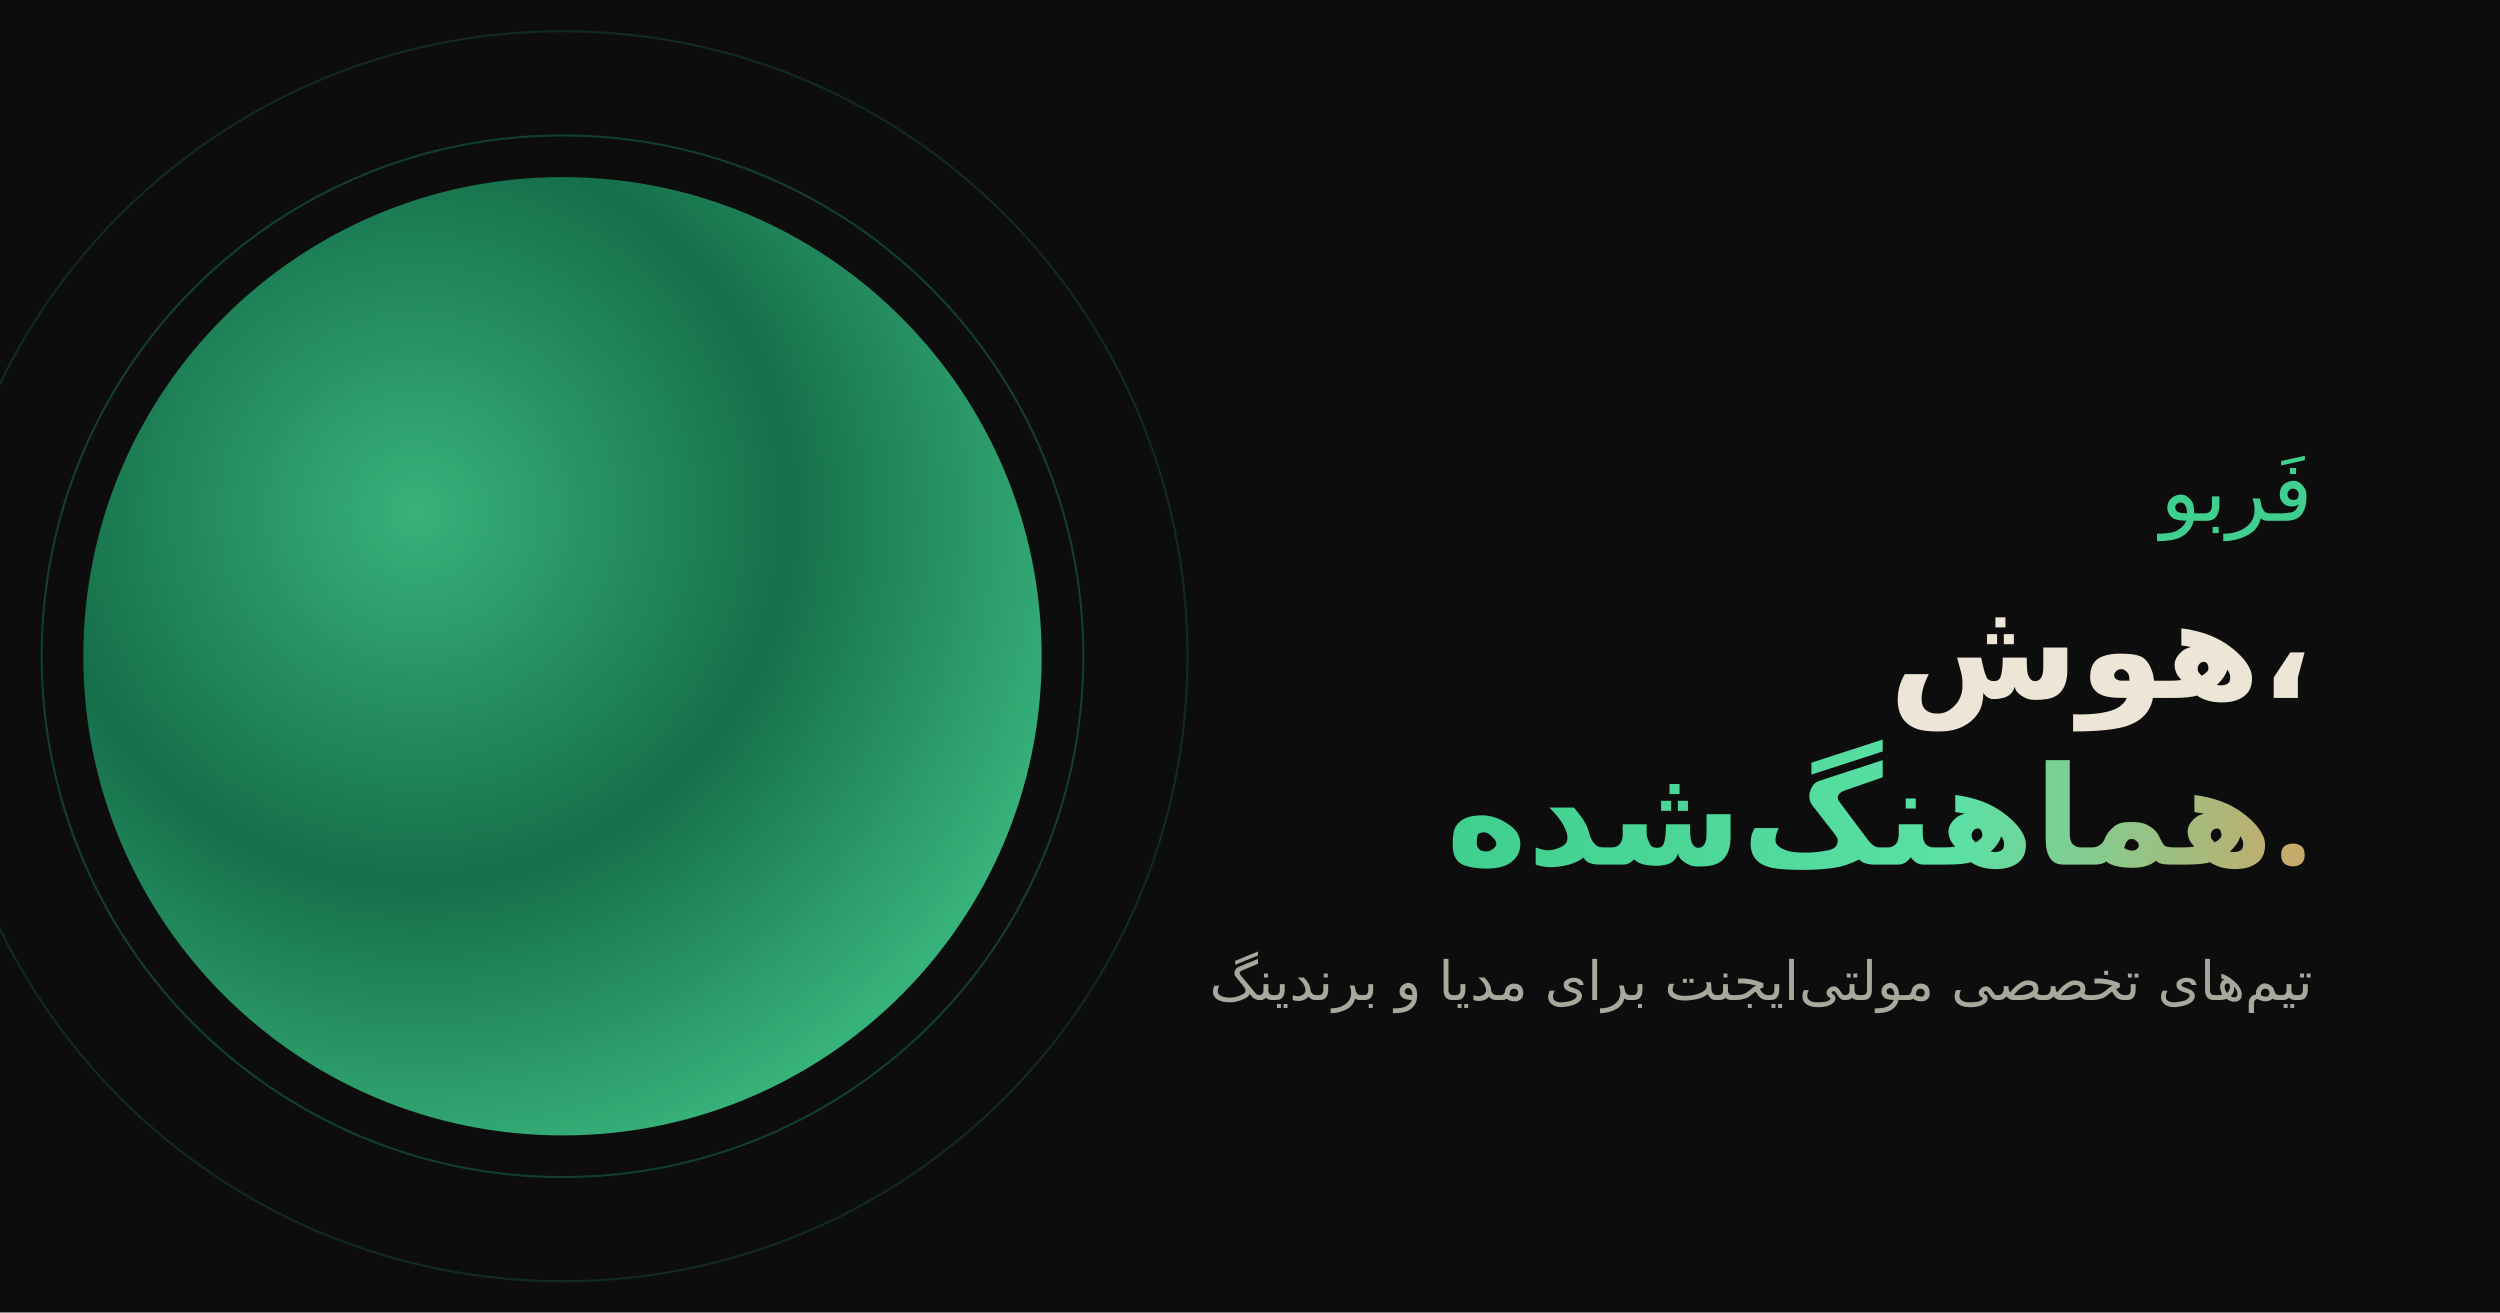
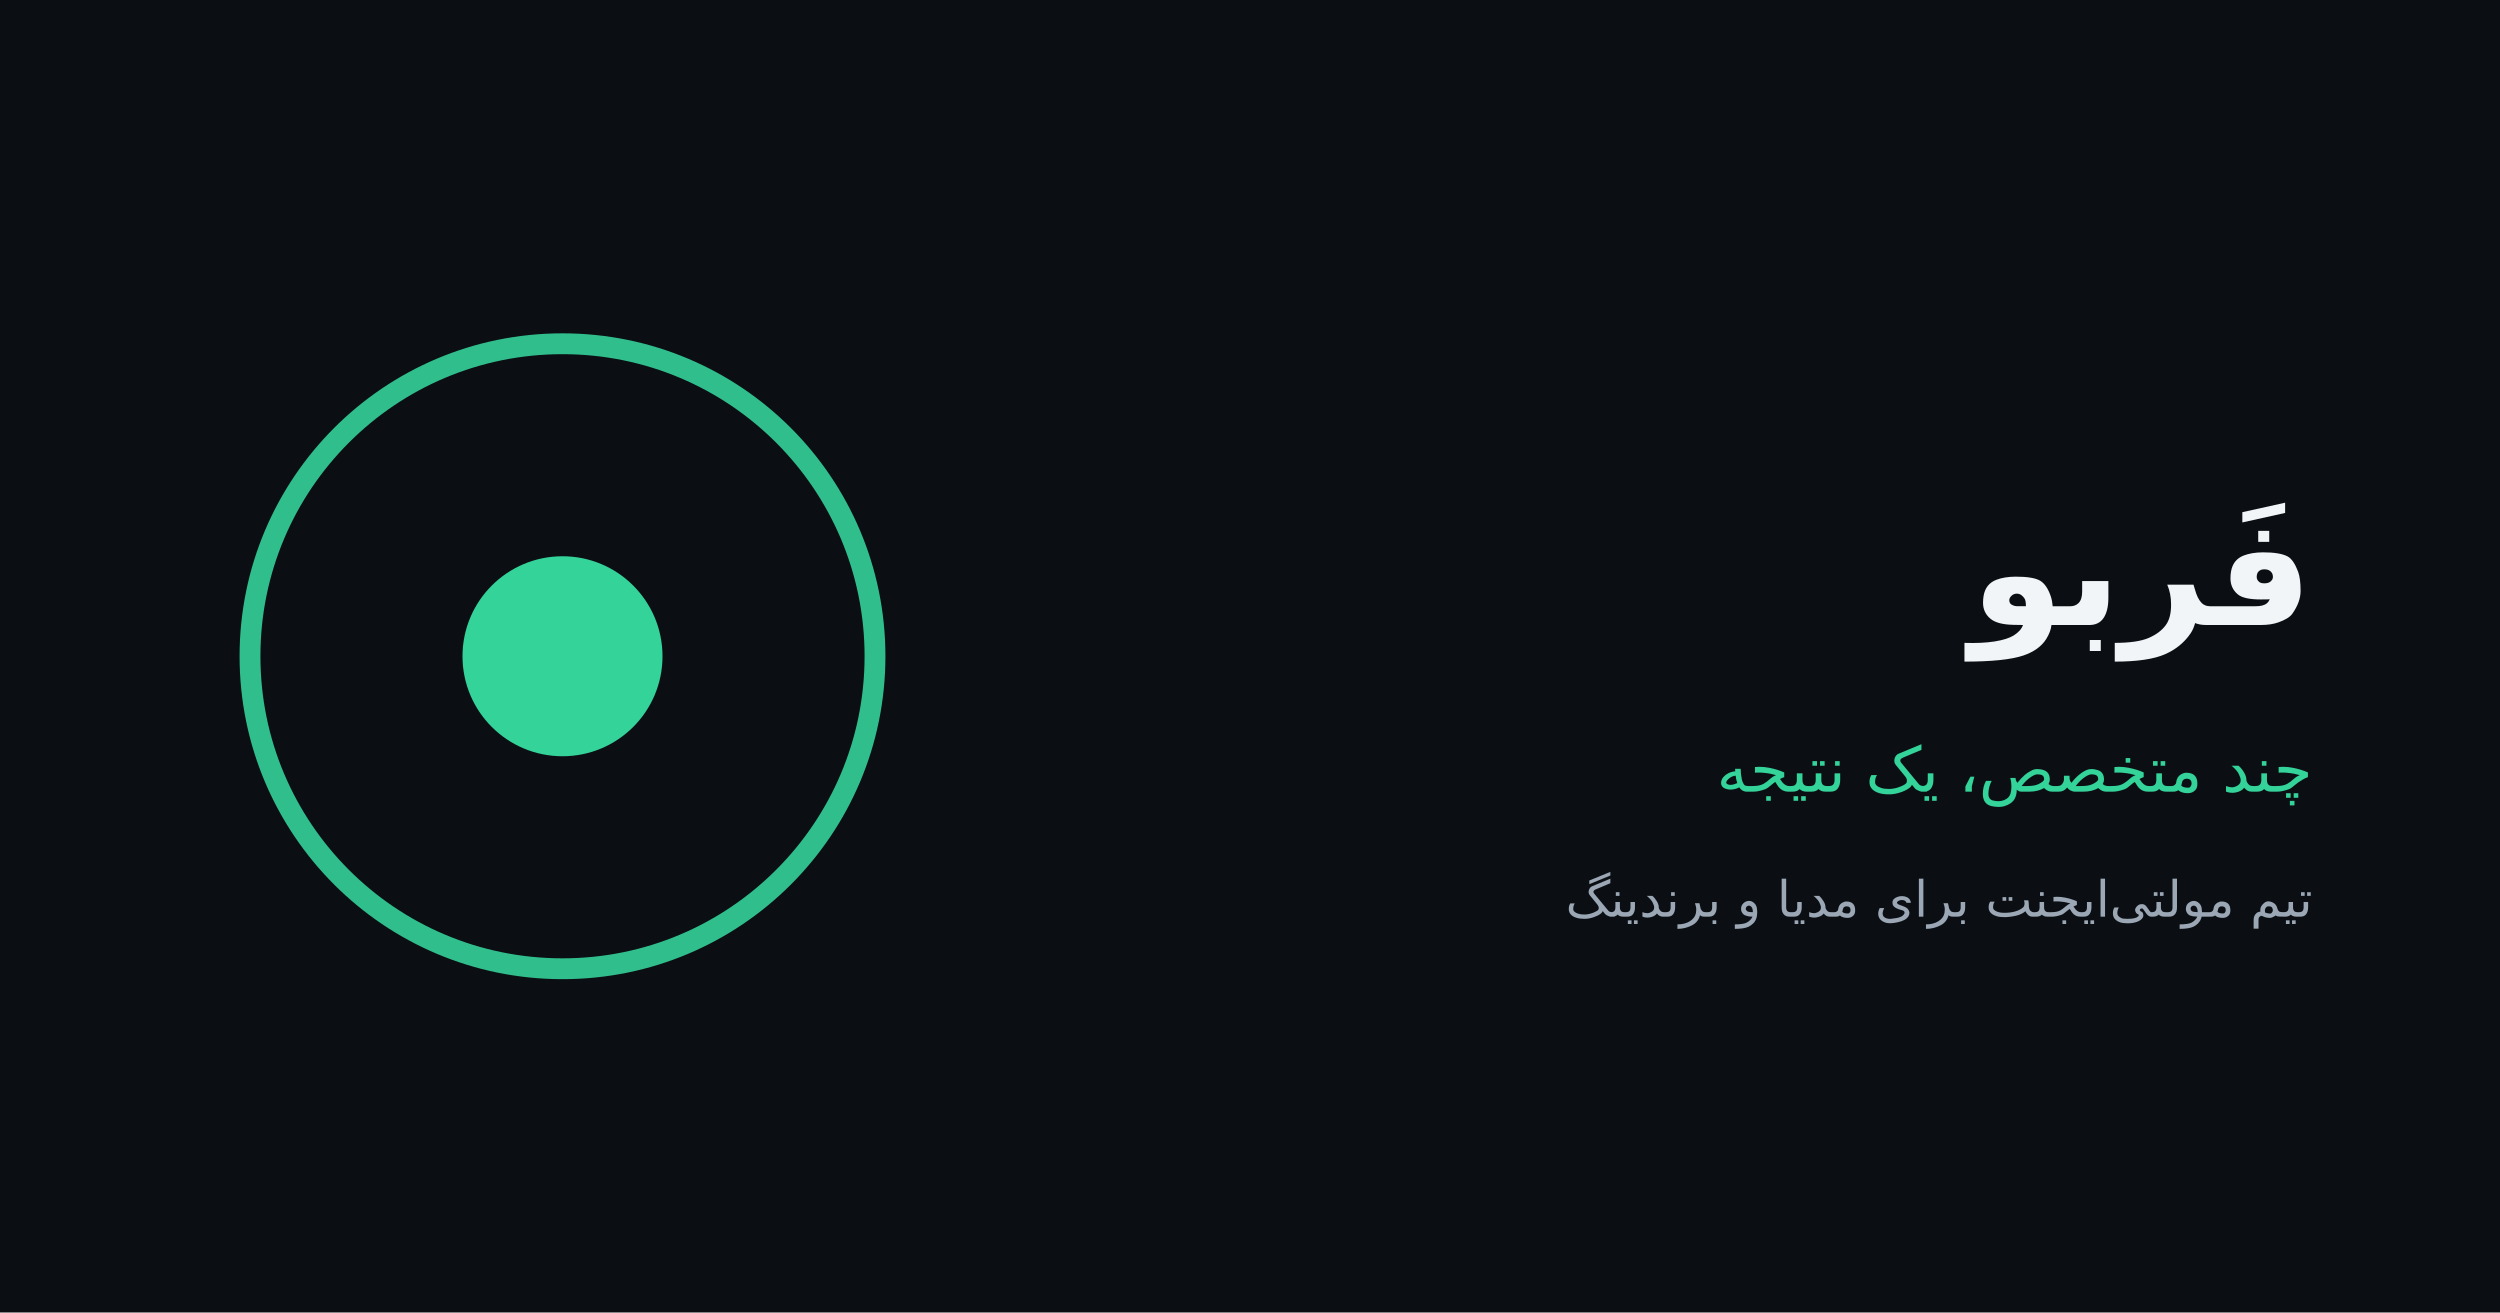
<svg xmlns="http://www.w3.org/2000/svg" width="1200" height="630" viewBox="0 0 1200 630">
-   <defs>
-     <radialGradient id="core" cx="35%" cy="35%" r="70%">
-       <stop offset="0%" stop-color="#3FCF8E" />
-       <stop offset="55%" stop-color="#178055" />
-       <stop offset="100%" stop-color="#3FCF8E" />
-     </radialGradient>
-     <linearGradient id="txt" x1="0" y1="0" x2="1" y2="0">
-       <stop offset="0%" stop-color="#3FCF8E" />
-       <stop offset="60%" stop-color="#5CE0A5" />
-       <stop offset="100%" stop-color="#C9A96A" />
-     </linearGradient>
-   </defs>
-   <rect width="1200" height="630" fill="#0C0D0C" />
-   <circle cx="270" cy="315" r="230" fill="url(#core)" opacity="0.85" />
-   <circle cx="270" cy="315" r="250" fill="none" stroke="#1F9D6B" stroke-opacity="0.35" />
-   <circle cx="270" cy="315" r="300" fill="none" stroke="#3FCF8E" stroke-opacity="0.15" />
-   <text x="1110" y="250" text-anchor="end" font-family="Tahoma, sans-serif" font-size="40" fill="#3FCF8E">فَربو</text>
-   <text x="1110" y="335" text-anchor="end" font-family="Tahoma, sans-serif" font-weight="700" font-size="66" fill="#EDE6D6">هوش،</text>
-   <text x="1110" y="415" text-anchor="end" font-family="Tahoma, sans-serif" font-weight="700" font-size="66" fill="url(#txt)">هماهنگ‌شده.</text>
-   <text x="1110" y="480" text-anchor="end" font-family="Tahoma, sans-serif" font-size="26" fill="#A7A99C">تیم‌های تخصصی مولتی‌ایجنت برای مدیا و برندینگ</text>
+   <rect width="1200" height="630" fill="#0B0F14" />
+   <circle cx="270" cy="315" r="150" fill="none" stroke="#34D399" stroke-width="10" opacity="0.9" />
+   <circle cx="270" cy="315" r="48" fill="#34D399" />
+   <text x="1110" y="300" text-anchor="end" font-family="Tahoma,sans-serif" font-weight="700" font-size="72" fill="#F2F5F7">فَربو</text>
+   <text x="1110" y="380" text-anchor="end" font-family="Tahoma,sans-serif" font-size="30" fill="#34D399">چند متخصص، یک نتیجه</text>
+   <text x="1110" y="440" text-anchor="end" font-family="Tahoma,sans-serif" font-size="24" fill="#9BA7B4">تیم مولتی‌ایجنت برای مدیا و برندینگ</text>
</svg>
